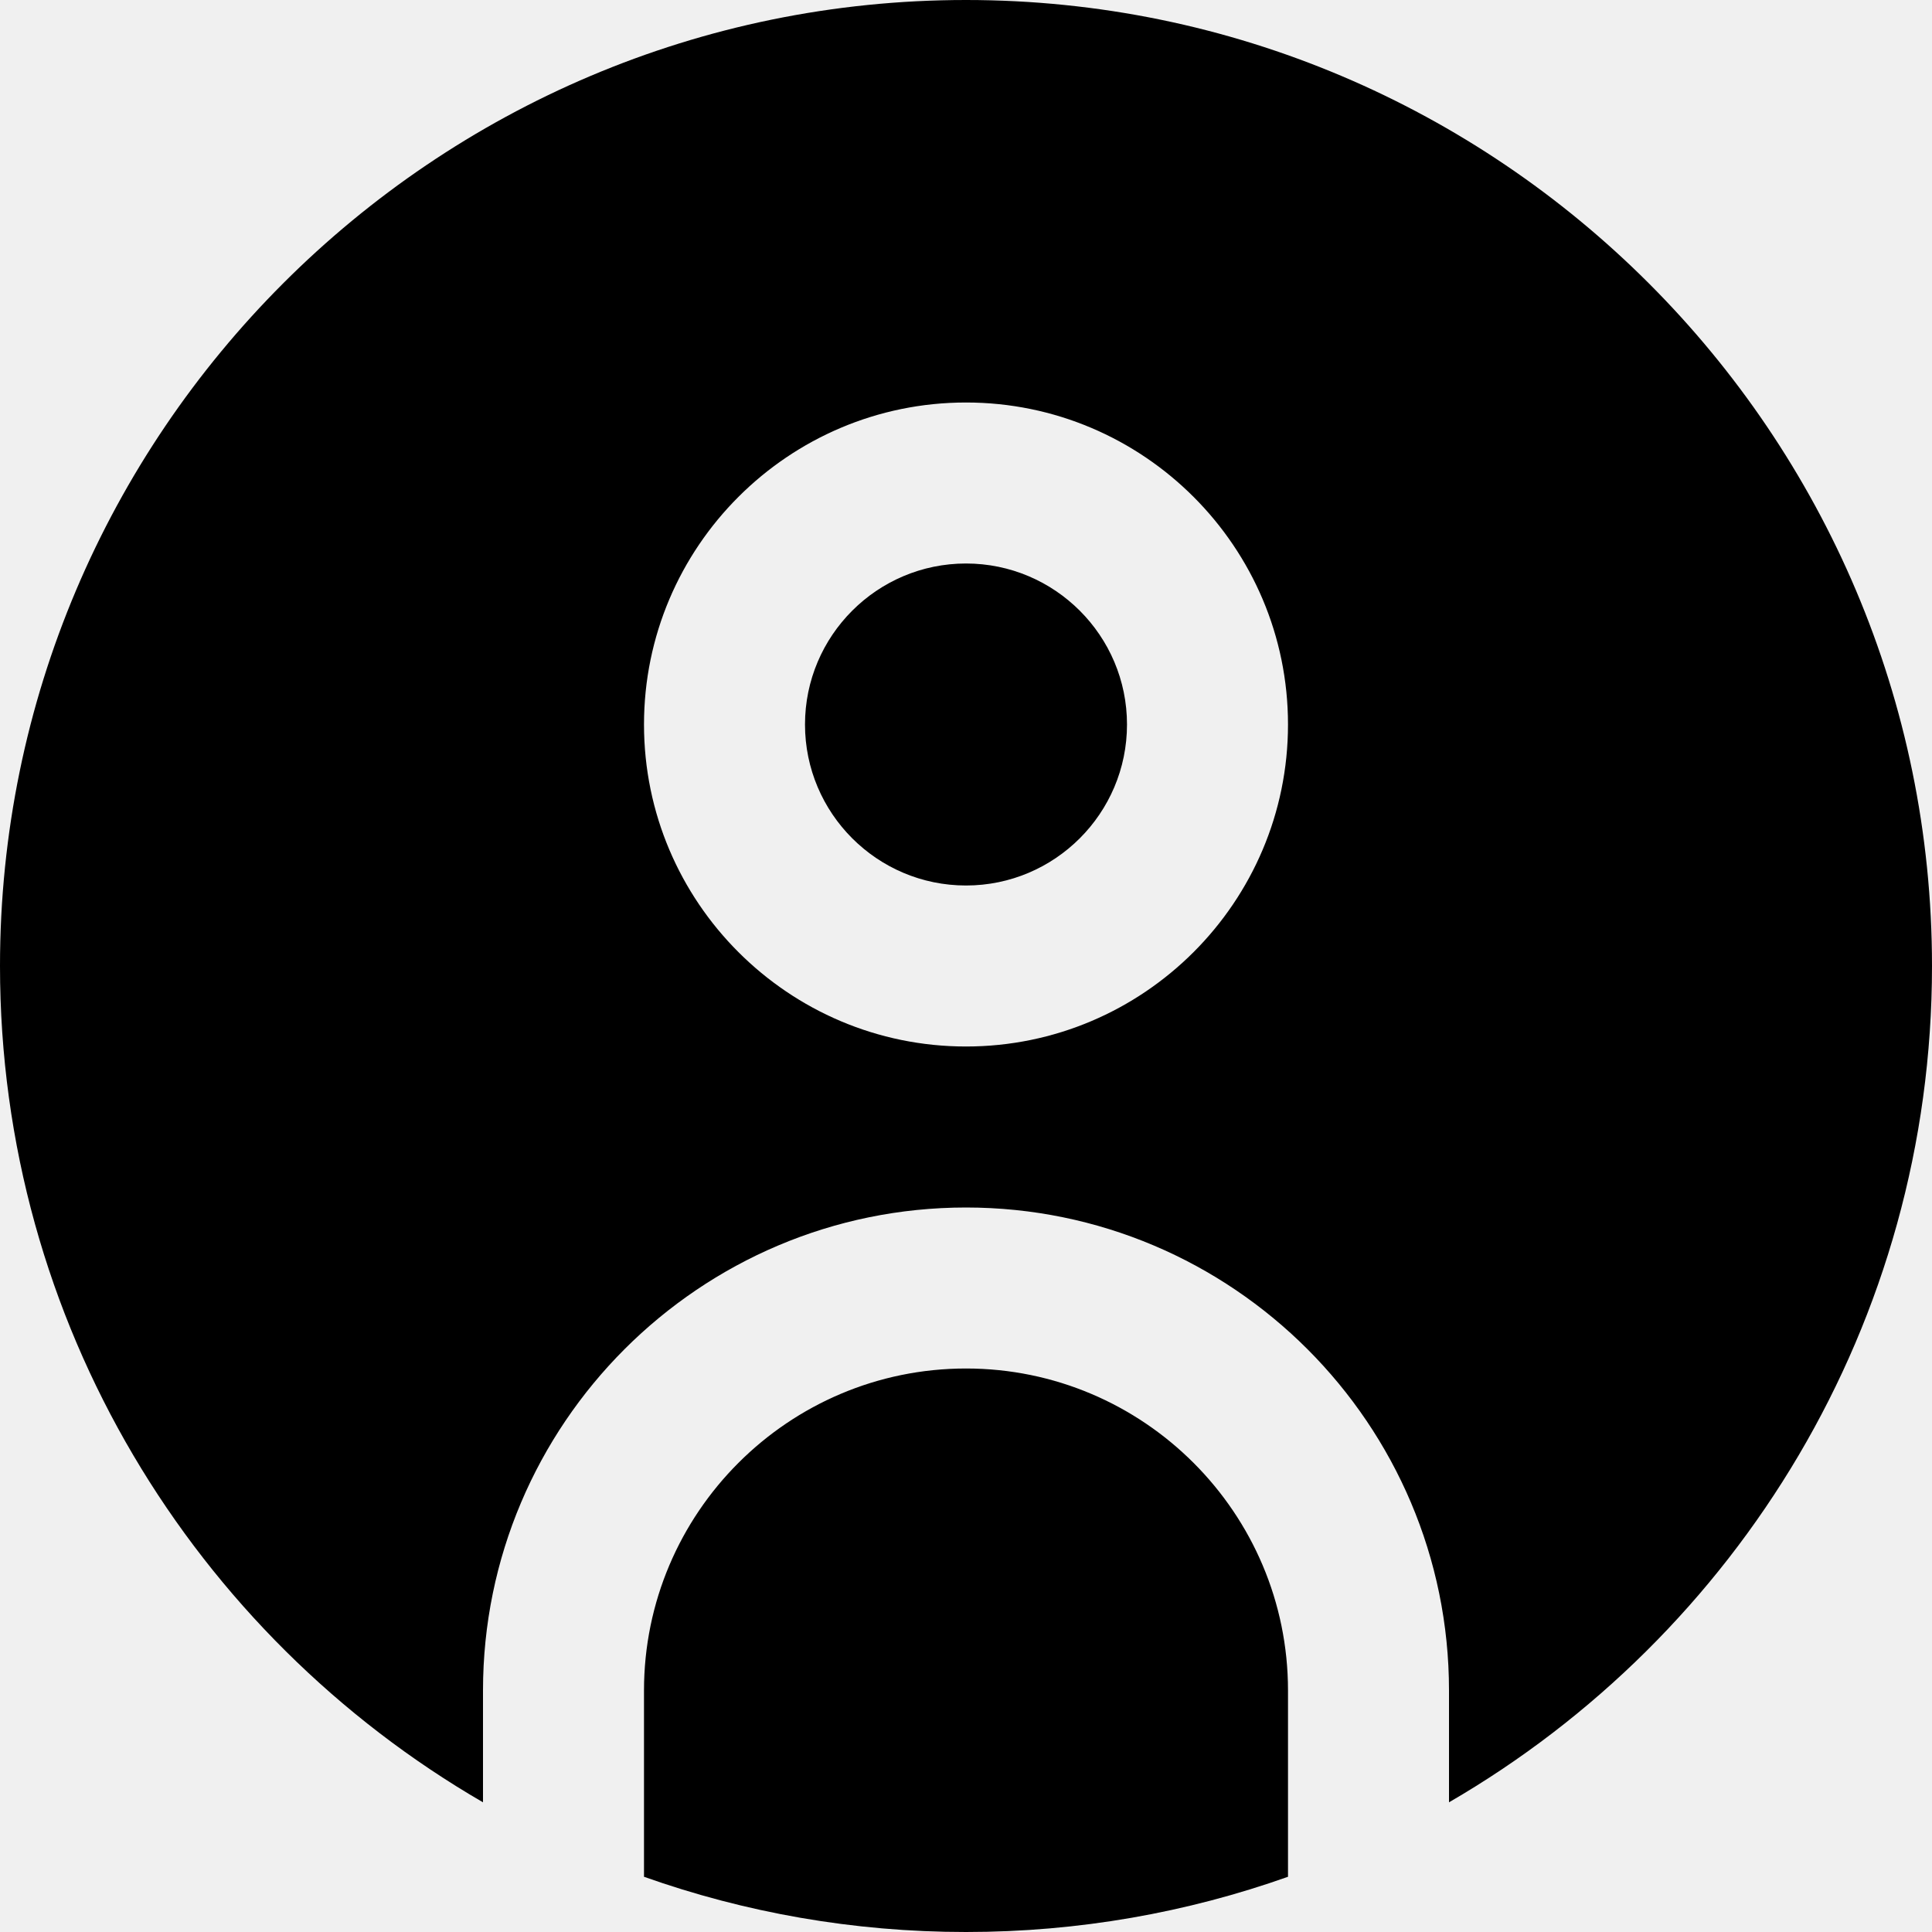
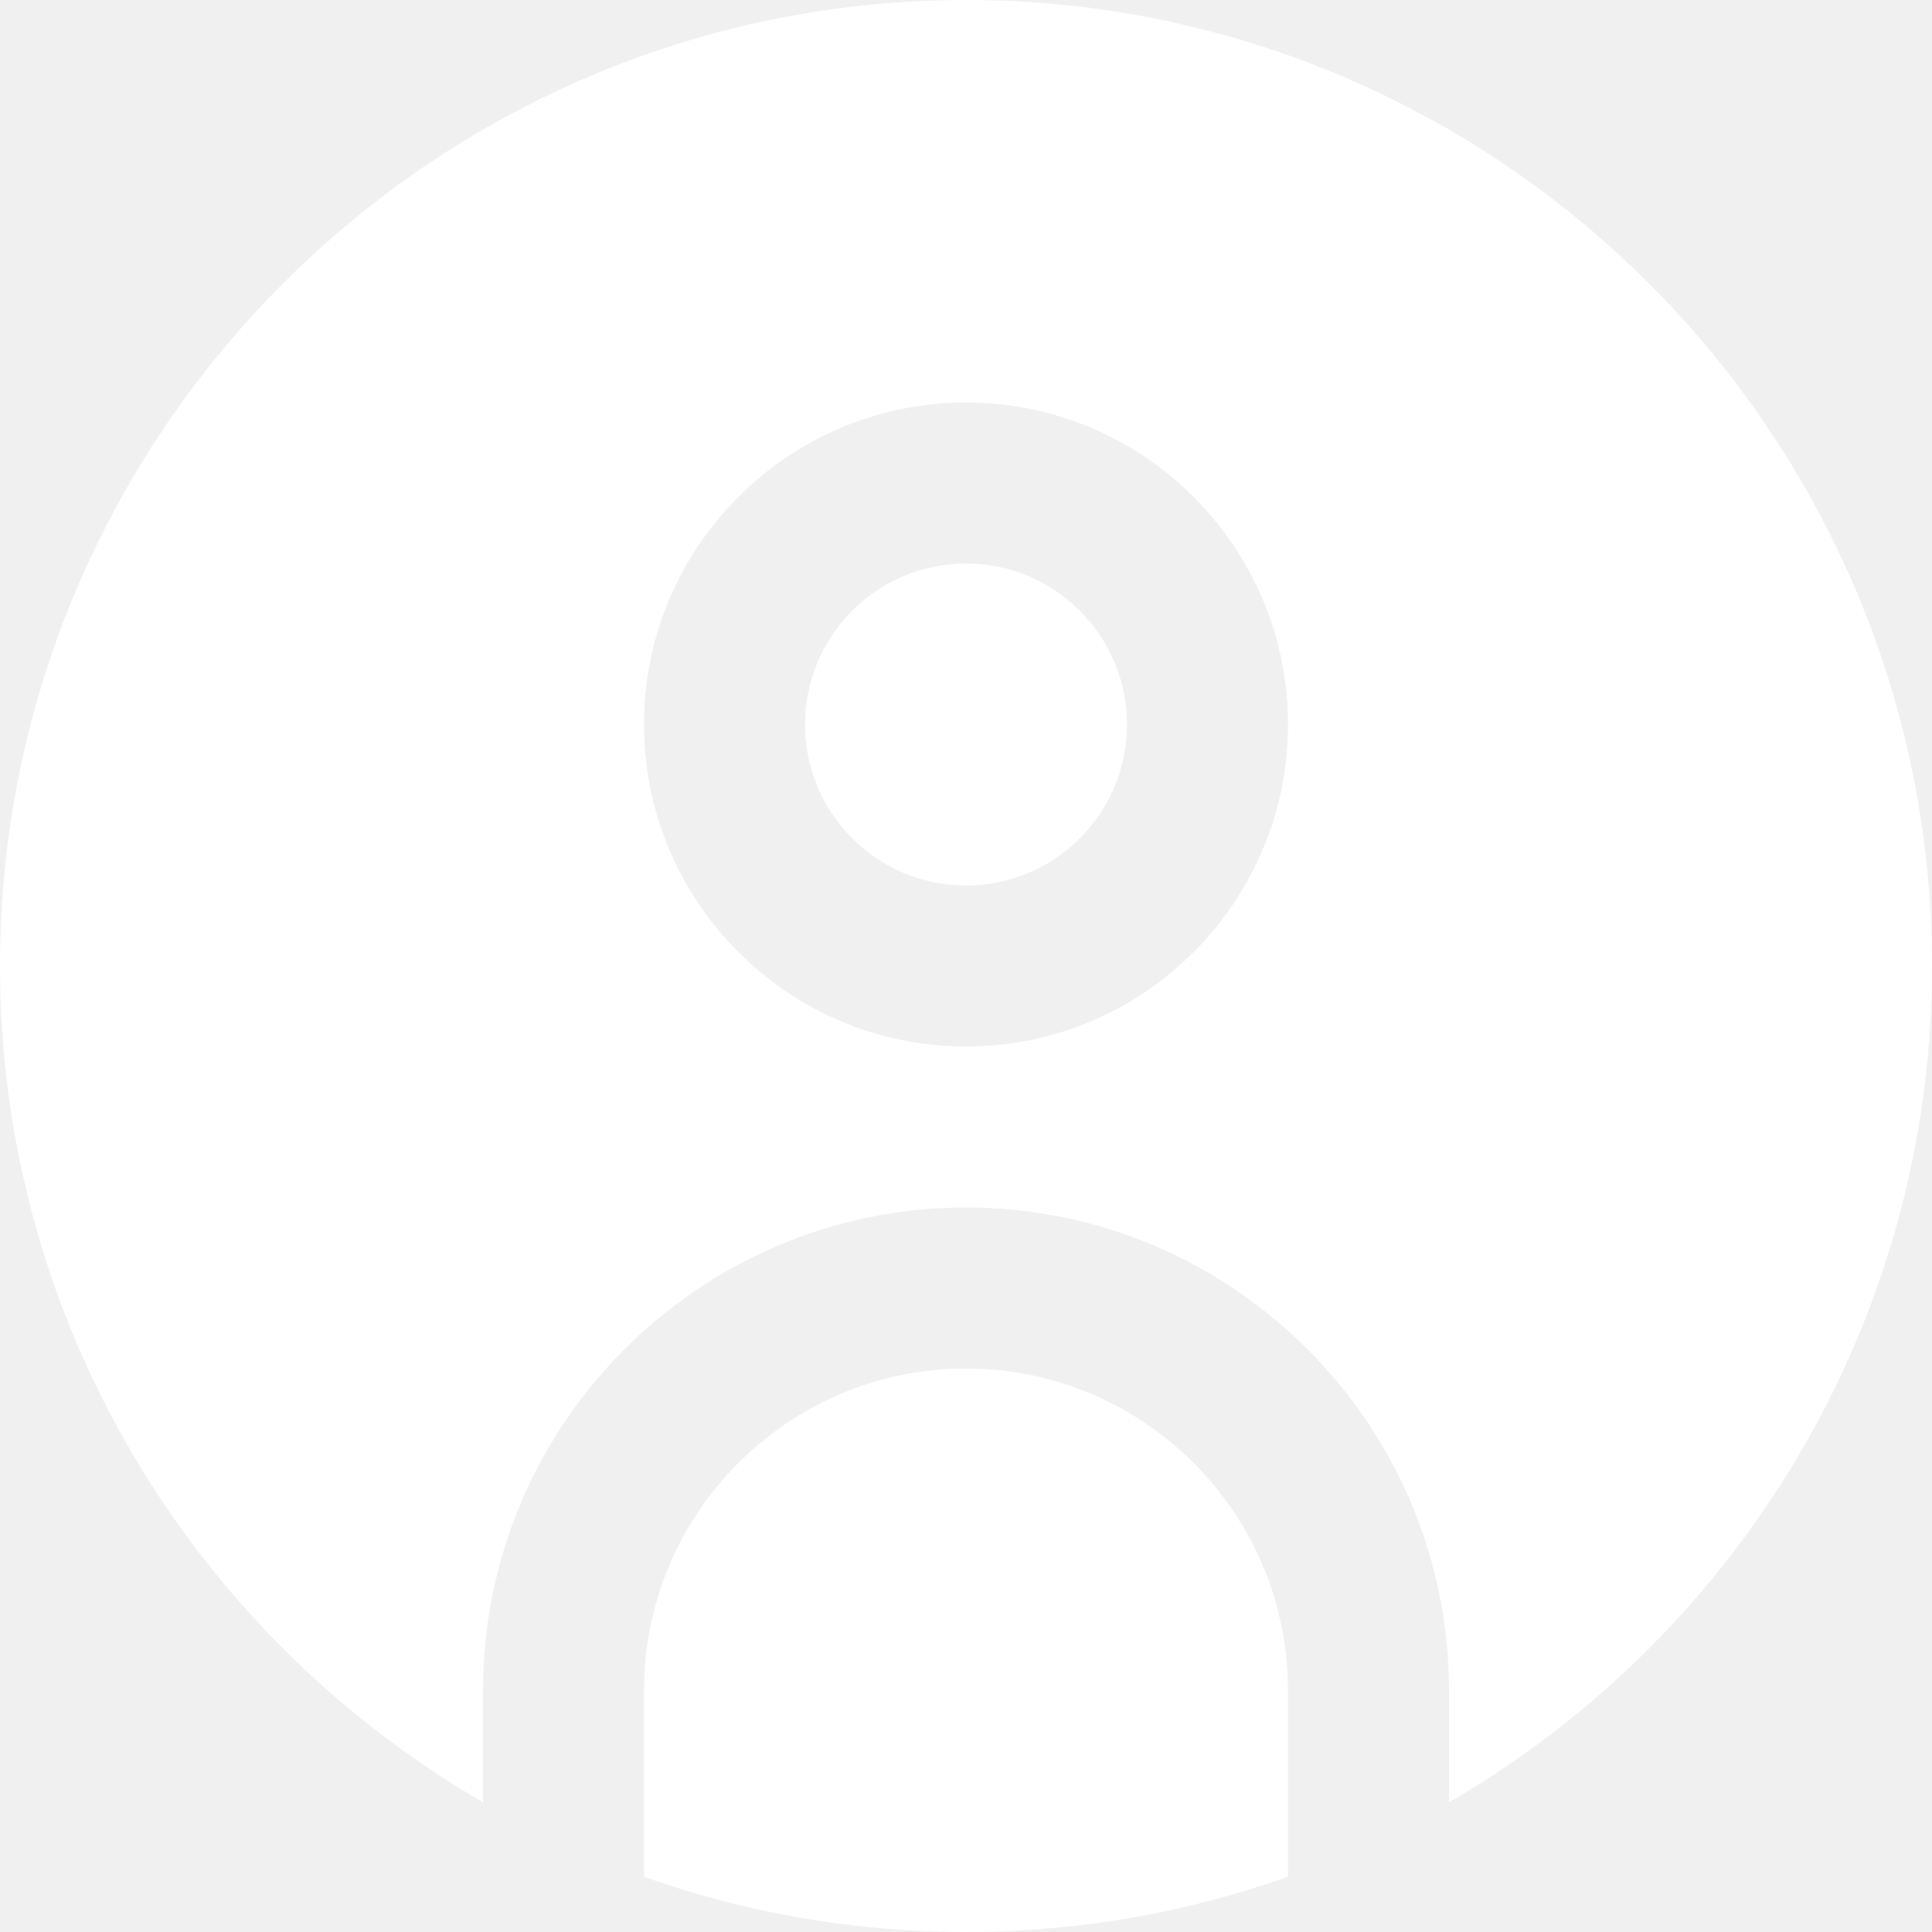
<svg xmlns="http://www.w3.org/2000/svg" id="Layer_1" data-name="Layer 1" viewBox="0 0 24 24" width="512" height="512">
-   <path d="m16,23.314c-1.252.444-2.598.686-4,.686s-2.748-.242-4-.686v-2.314c0-2.206,1.794-4,4-4s4,1.794,4,4v2.314ZM12,7c-1.103,0-2,.897-2,2s.897,2,2,2,2-.897,2-2-.897-2-2-2Zm12,5c0,4.433-2.416,8.311-6,10.389v-1.389c0-3.309-2.691-6-6-6s-6,2.691-6,6v1.389C2.416,20.311,0,16.433,0,12,0,5.383,5.383,0,12,0s12,5.383,12,12Zm-8-3c0-2.206-1.794-4-4-4s-4,1.794-4,4,1.794,4,4,4,4-1.794,4-4Z" />
+   <path d="m16,23.314c-1.252.444-2.598.686-4,.686s-2.748-.242-4-.686v-2.314c0-2.206,1.794-4,4-4s4,1.794,4,4v2.314ZM12,7c-1.103,0-2,.897-2,2s.897,2,2,2,2-.897,2-2-.897-2-2-2Zm12,5c0,4.433-2.416,8.311-6,10.389v-1.389c0-3.309-2.691-6-6-6s-6,2.691-6,6v1.389C2.416,20.311,0,16.433,0,12,0,5.383,5.383,0,12,0s12,5.383,12,12Zm-8-3c0-2.206-1.794-4-4-4s-4,1.794-4,4,1.794,4,4,4,4-1.794,4-4Z" fill="#FFFFFF" />
</svg>
